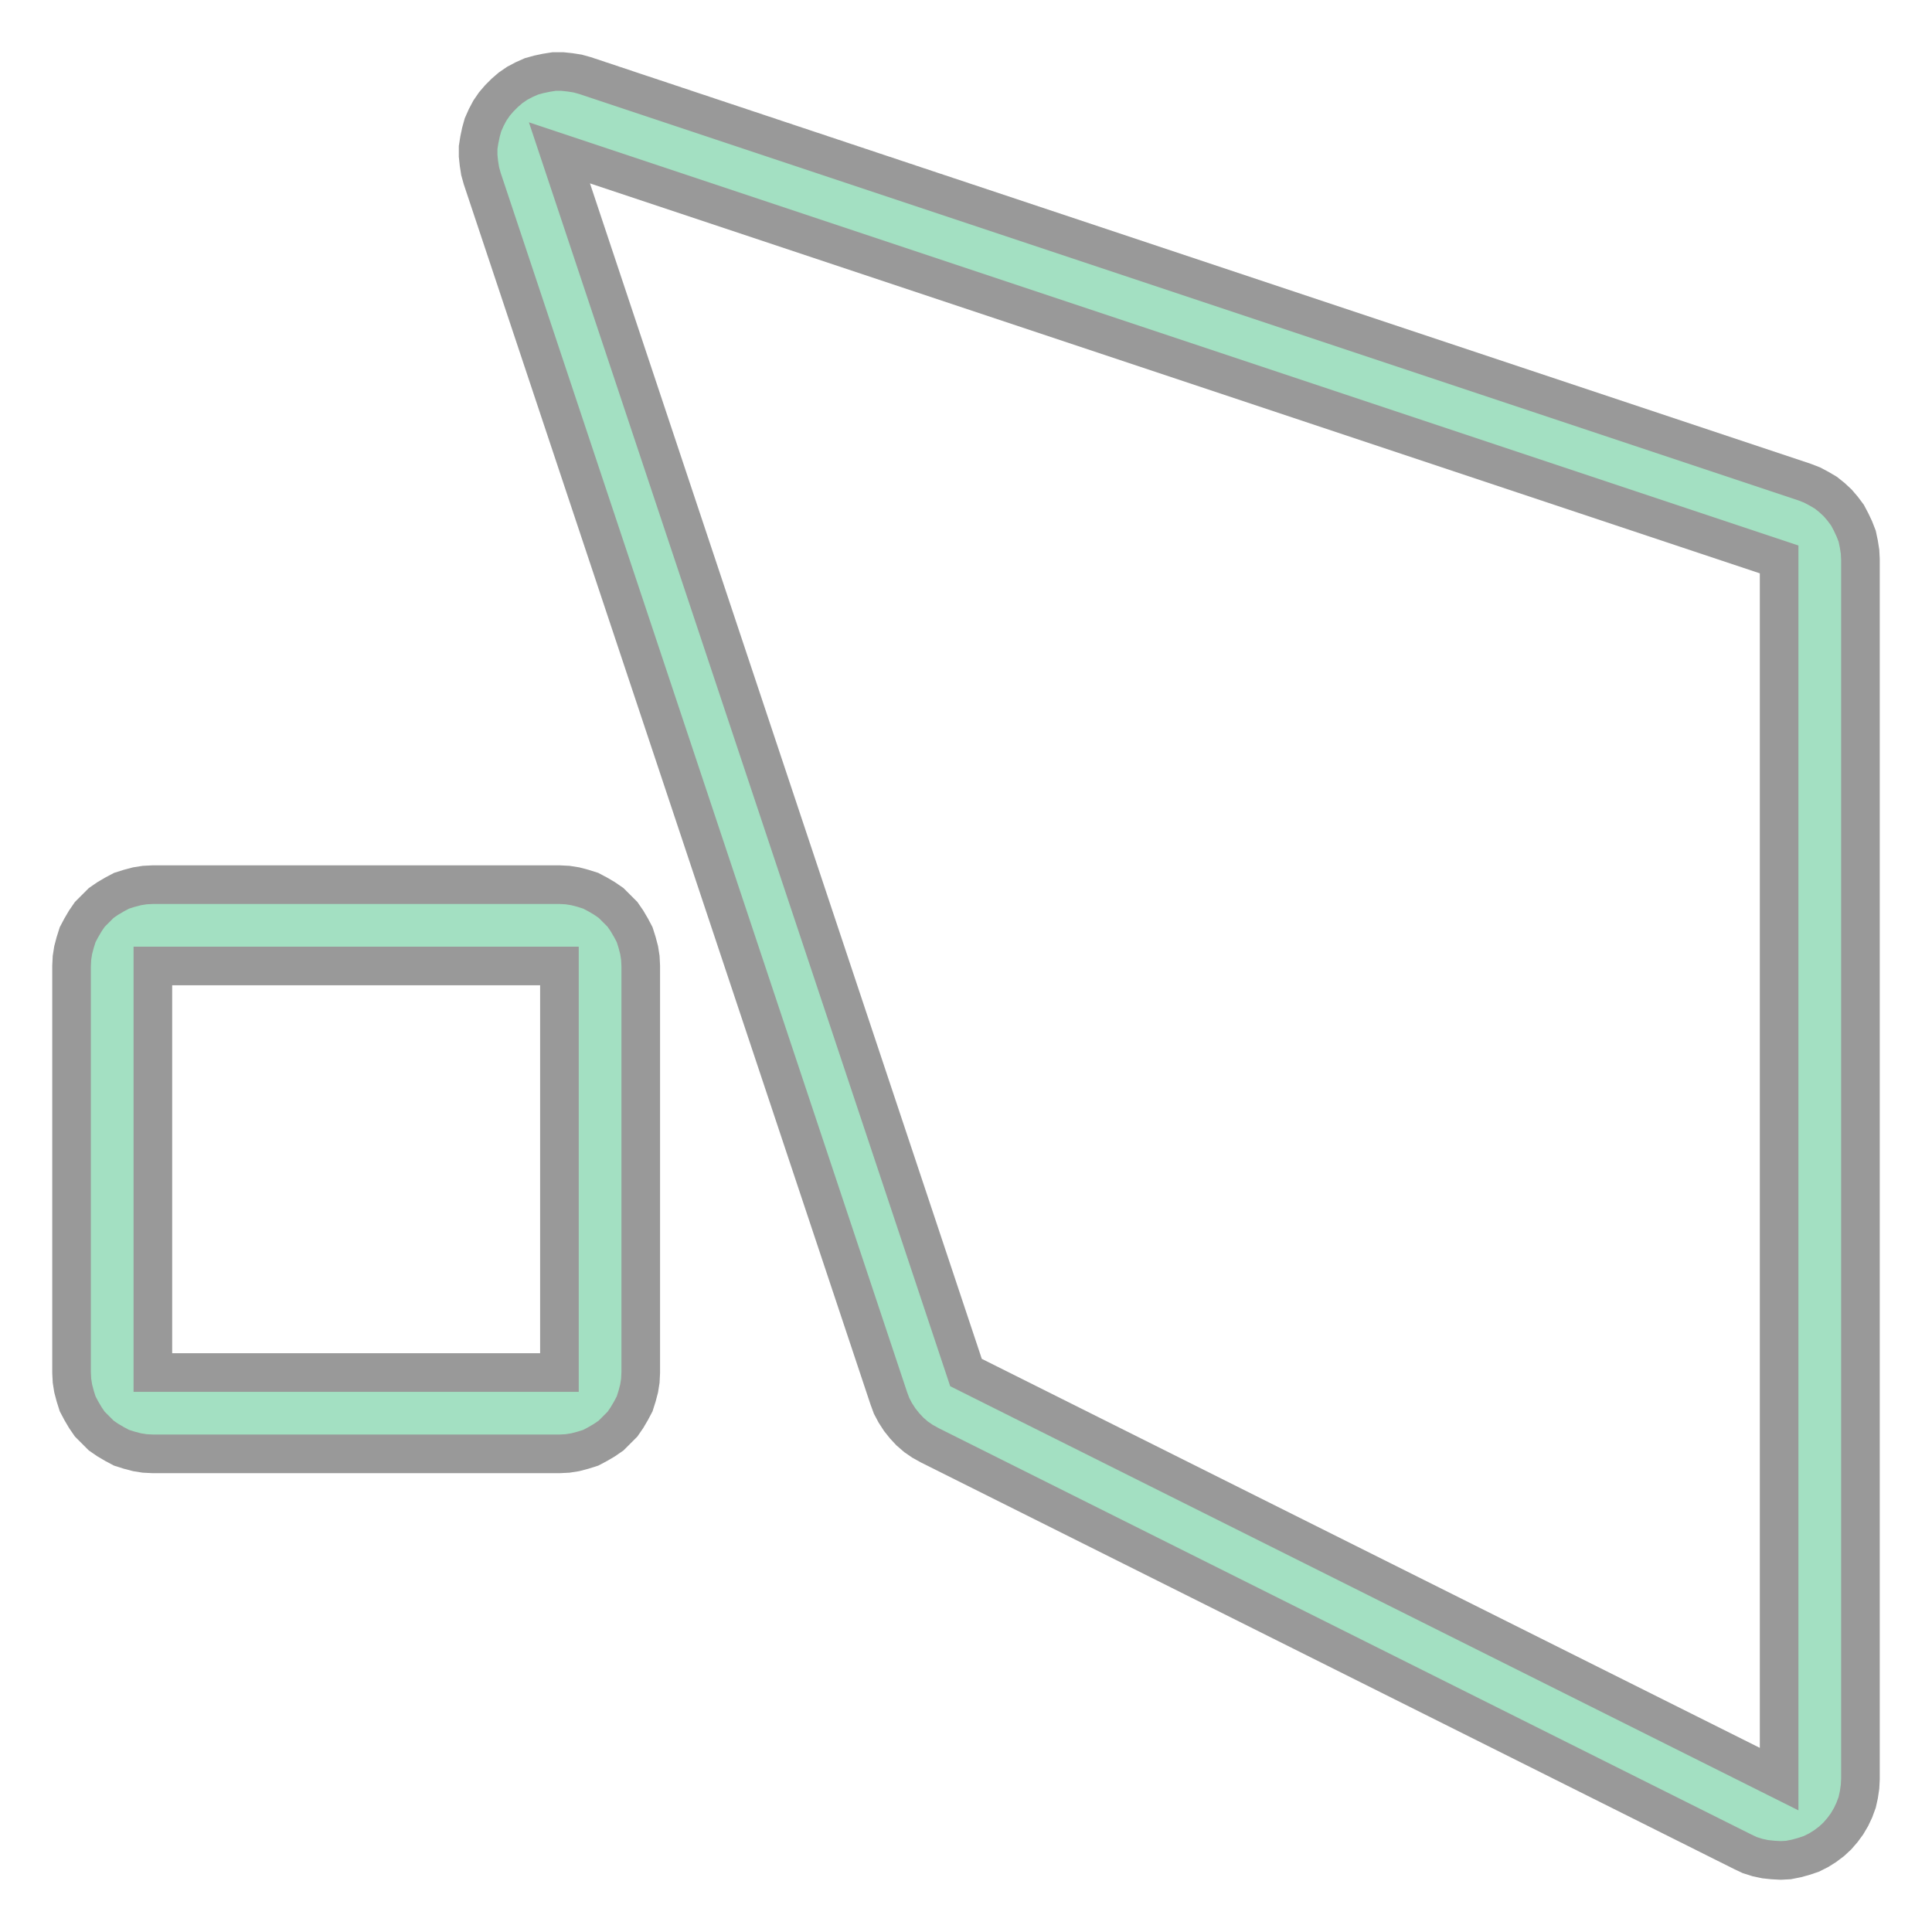
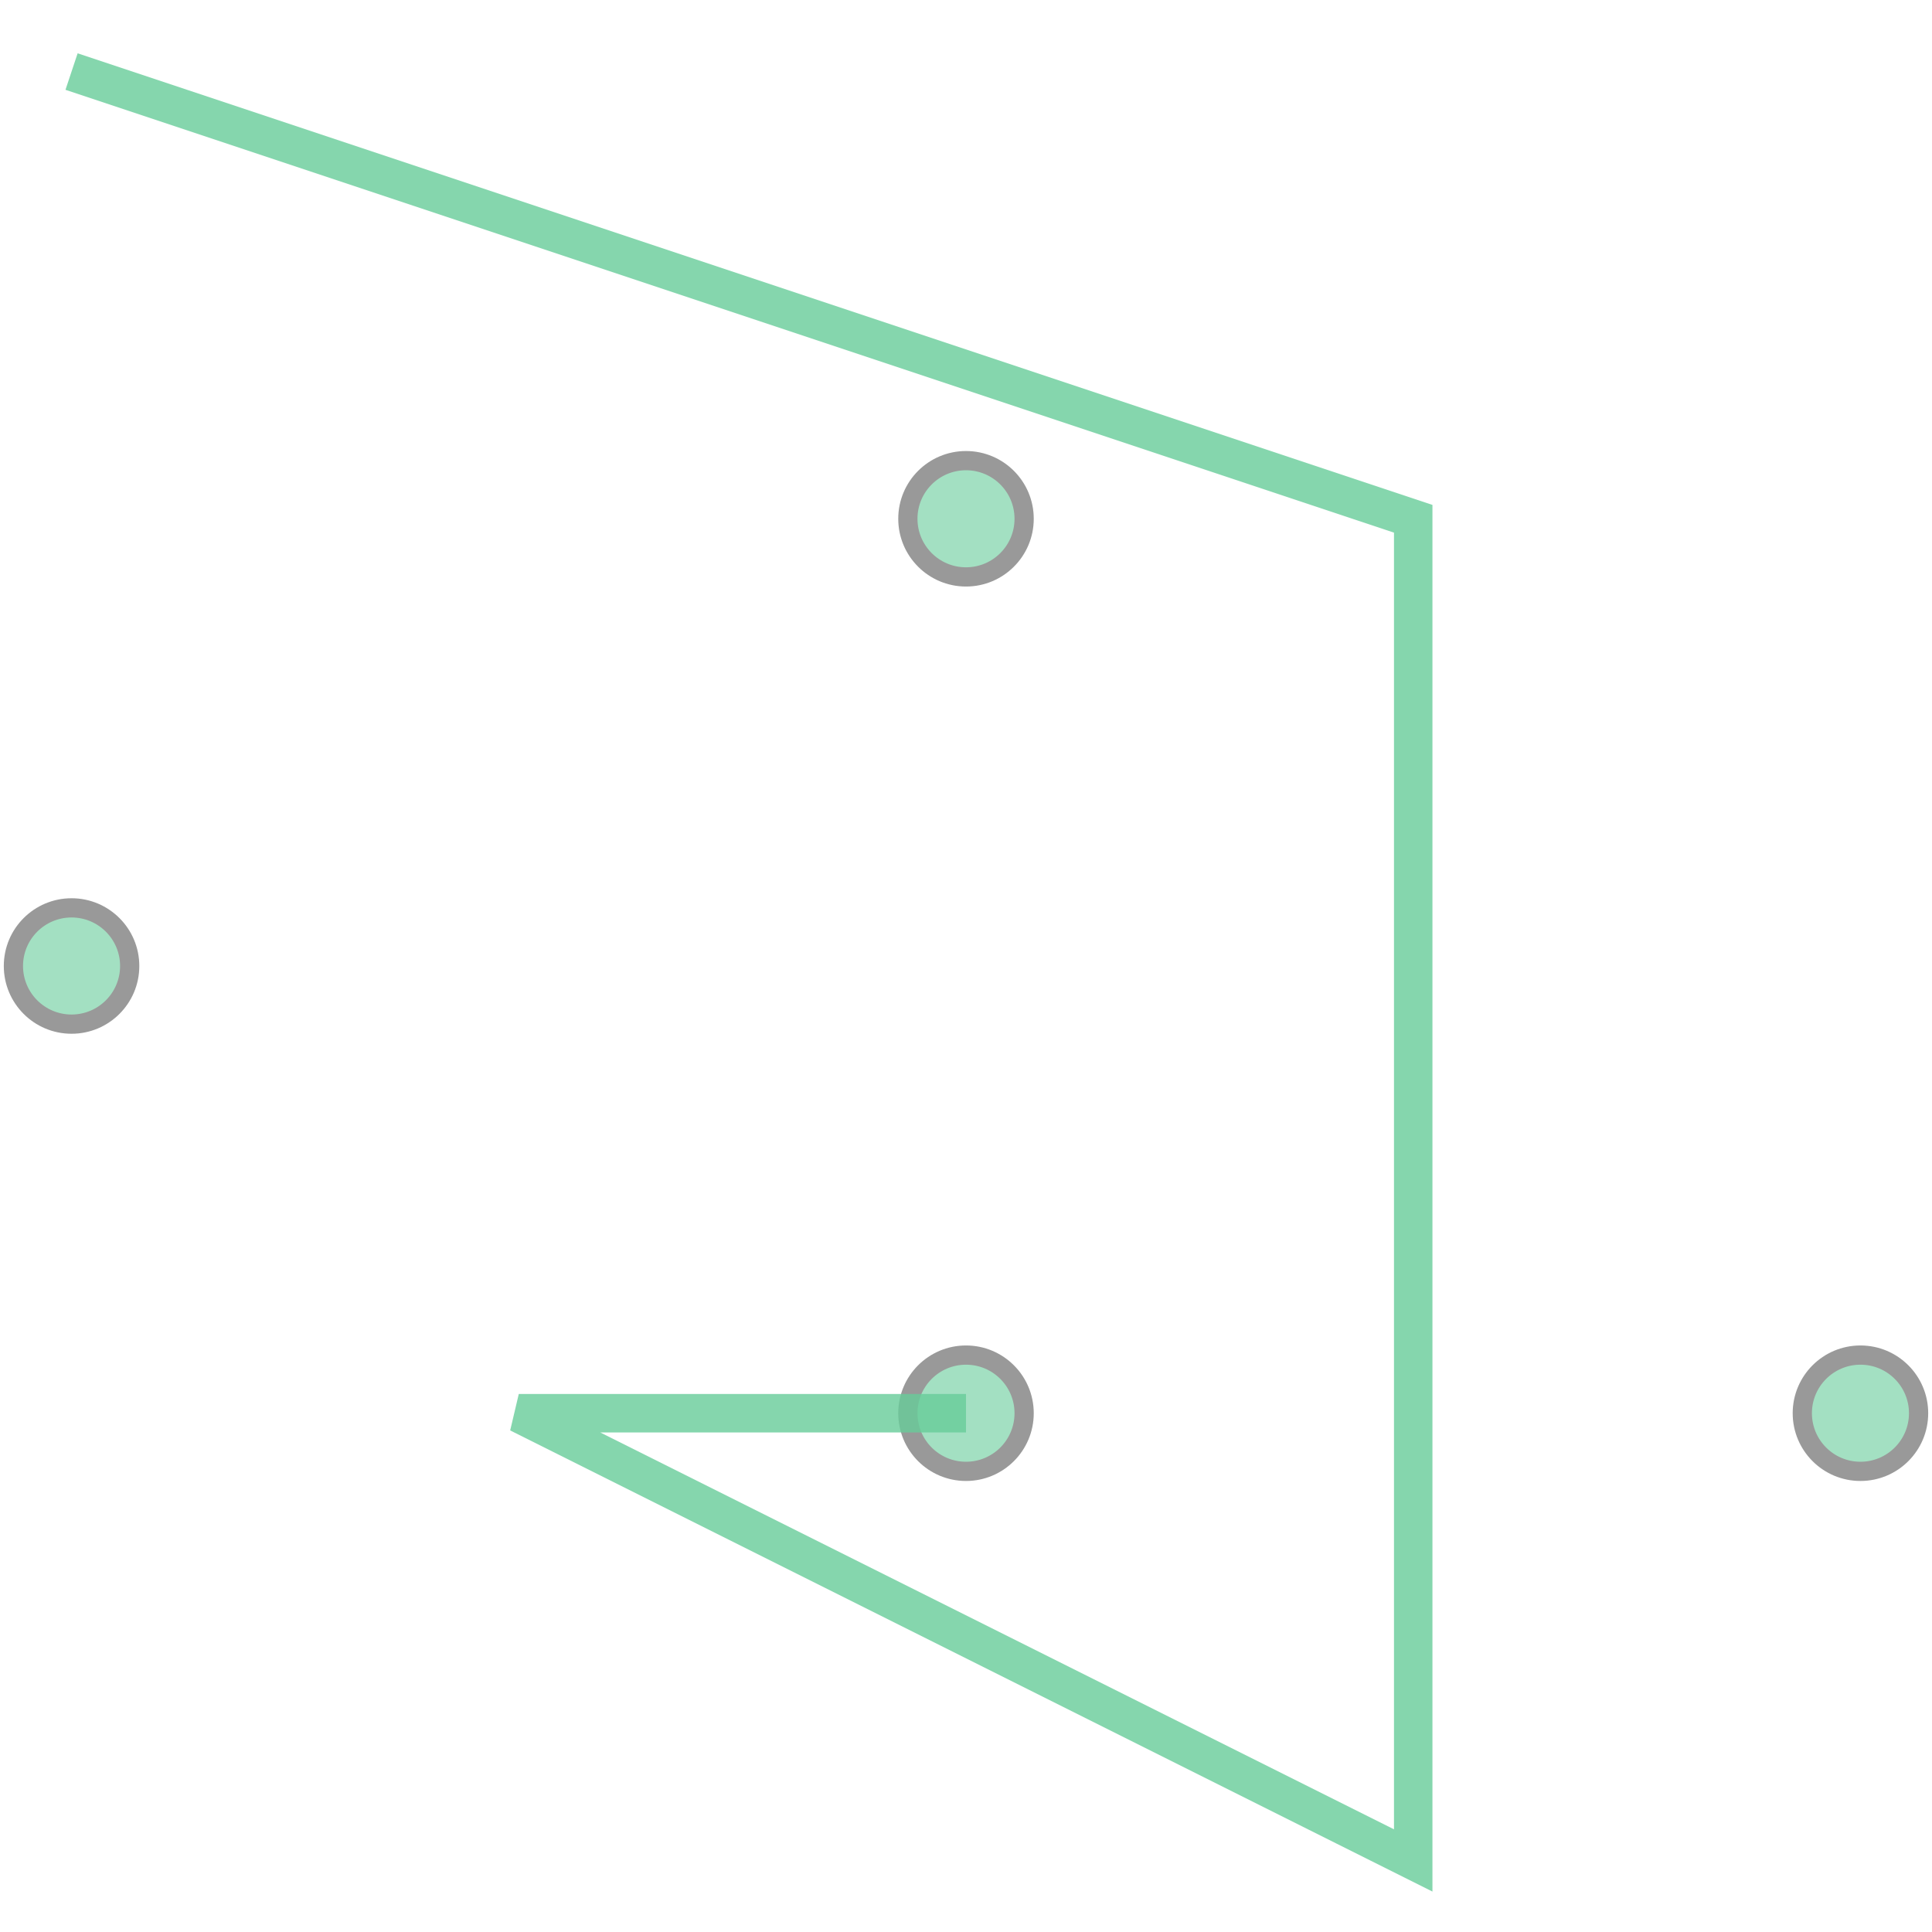
- <svg xmlns="http://www.w3.org/2000/svg" width="100.0" height="100.0" viewBox="-0.376 0.624 4.752 4.752" preserveAspectRatio="xMinYMin meet">
-   <g transform="matrix(1,0,0,-1,0,5.999935)">
+ <svg xmlns="http://www.w3.org/2000/svg" width="100.0" height="100.0" viewBox="0.84 0.84 4.32 4.32" preserveAspectRatio="xMinYMin meet">
+   <g transform="matrix(1,0,0,-1,0,6.0)">
    <g>
-       <path fill-rule="evenodd" fill="#66cc99" stroke="#555555" stroke-width="0.095" opacity="0.6" d="M 4.063,4.19 L 4.081,4.183 L 4.098,4.174 L 4.115,4.164 L 4.13,4.152 L 4.144,4.139 L 4.156,4.125 L 4.168,4.109 L 4.177,4.092 L 4.185,4.075 L 4.192,4.057 L 4.196,4.038 L 4.199,4.019 L 4.2,4.0 L 4.2,1.0 L 4.199,0.981 L 4.196,0.961 L 4.192,0.943 L 4.185,0.924 L 4.177,0.907 L 4.167,0.89 L 4.156,0.875 L 4.143,0.86 L 4.129,0.847 L 4.113,0.835 L 4.097,0.825 L 4.079,0.816 L 4.061,0.81 L 4.043,0.805 L 4.023,0.801 L 4.004,0.8 L 3.985,0.801 L 3.966,0.803 L 3.947,0.807 L 3.928,0.813 L 3.911,0.821 L 1.911,1.821 L 1.893,1.831 L 1.877,1.842 L 1.862,1.855 L 1.849,1.869 L 1.837,1.884 L 1.826,1.901 L 1.817,1.918 L 1.81,1.937 L 0.81,4.937 L 0.805,4.955 L 0.802,4.974 L 0.8,4.993 L 0.8,5.013 L 0.803,5.032 L 0.807,5.051 L 0.812,5.069 L 0.82,5.087 L 0.829,5.104 L 0.84,5.12 L 0.852,5.134 L 0.866,5.148 L 0.88,5.16 L 0.896,5.171 L 0.913,5.18 L 0.931,5.188 L 0.949,5.193 L 0.968,5.197 L 0.987,5.2 L 1.007,5.2 L 1.026,5.198 L 1.045,5.195 L 1.063,5.19 L 4.063,4.19 z M 2.0,2.0 L 4.0,1.0 L 4.0,4.0 L 1.0,5.0 L 2.0,2.0 z" />
-       <path fill-rule="evenodd" fill="#66cc99" stroke="#555555" stroke-width="0.095" opacity="0.6" d="M -0.2,3.0 L -0.199,3.02 L -0.196,3.039 L -0.191,3.058 L -0.185,3.077 L -0.176,3.094 L -0.166,3.111 L -0.155,3.127 L -0.141,3.141 L -0.127,3.155 L -0.111,3.166 L -0.094,3.176 L -0.077,3.185 L -0.058,3.191 L -0.039,3.196 L -0.02,3.199 L 0.0,3.2 L 1.0,3.2 L 1.02,3.199 L 1.039,3.196 L 1.058,3.191 L 1.077,3.185 L 1.094,3.176 L 1.111,3.166 L 1.127,3.155 L 1.141,3.141 L 1.155,3.127 L 1.166,3.111 L 1.176,3.094 L 1.185,3.077 L 1.191,3.058 L 1.196,3.039 L 1.199,3.02 L 1.2,3.0 L 1.2,2.0 L 1.199,1.98 L 1.196,1.961 L 1.191,1.942 L 1.185,1.923 L 1.176,1.906 L 1.166,1.889 L 1.155,1.873 L 1.141,1.859 L 1.127,1.845 L 1.111,1.834 L 1.094,1.824 L 1.077,1.815 L 1.058,1.809 L 1.039,1.804 L 1.02,1.801 L 1.0,1.8 L 0.0,1.8 L -0.02,1.801 L -0.039,1.804 L -0.058,1.809 L -0.077,1.815 L -0.094,1.824 L -0.111,1.834 L -0.127,1.845 L -0.141,1.859 L -0.155,1.873 L -0.166,1.889 L -0.176,1.906 L -0.185,1.923 L -0.191,1.942 L -0.196,1.961 L -0.199,1.98 L -0.2,2.0 L -0.2,3.0 z M 1.0,2.0 L 1.0,3.0 L 0.0,3.0 L 0.0,2.0 L 1.0,2.0 z" />
+       <g>
+         <circle cx="5.0" cy="2.0" r="0.13" stroke="#555555" stroke-width="0.043" fill="#66cc99" opacity="0.6" />
+         <circle cx="1.0" cy="3.0" r="0.13" stroke="#555555" stroke-width="0.043" fill="#66cc99" opacity="0.6" />
+         <circle cx="3.0" cy="4.0" r="0.13" stroke="#555555" stroke-width="0.043" fill="#66cc99" opacity="0.6" />
+         <circle cx="3.0" cy="2.0" r="0.13" stroke="#555555" stroke-width="0.043" fill="#66cc99" opacity="0.6" />
+       </g>
+       <polyline fill="none" stroke="#66cc99" stroke-width="0.086" points="1.0,5.0 4.0,4.0 4.0,1.0 2.0,2.0 3.0,2.0" opacity="0.8" />
    </g>
  </g>
</svg>
